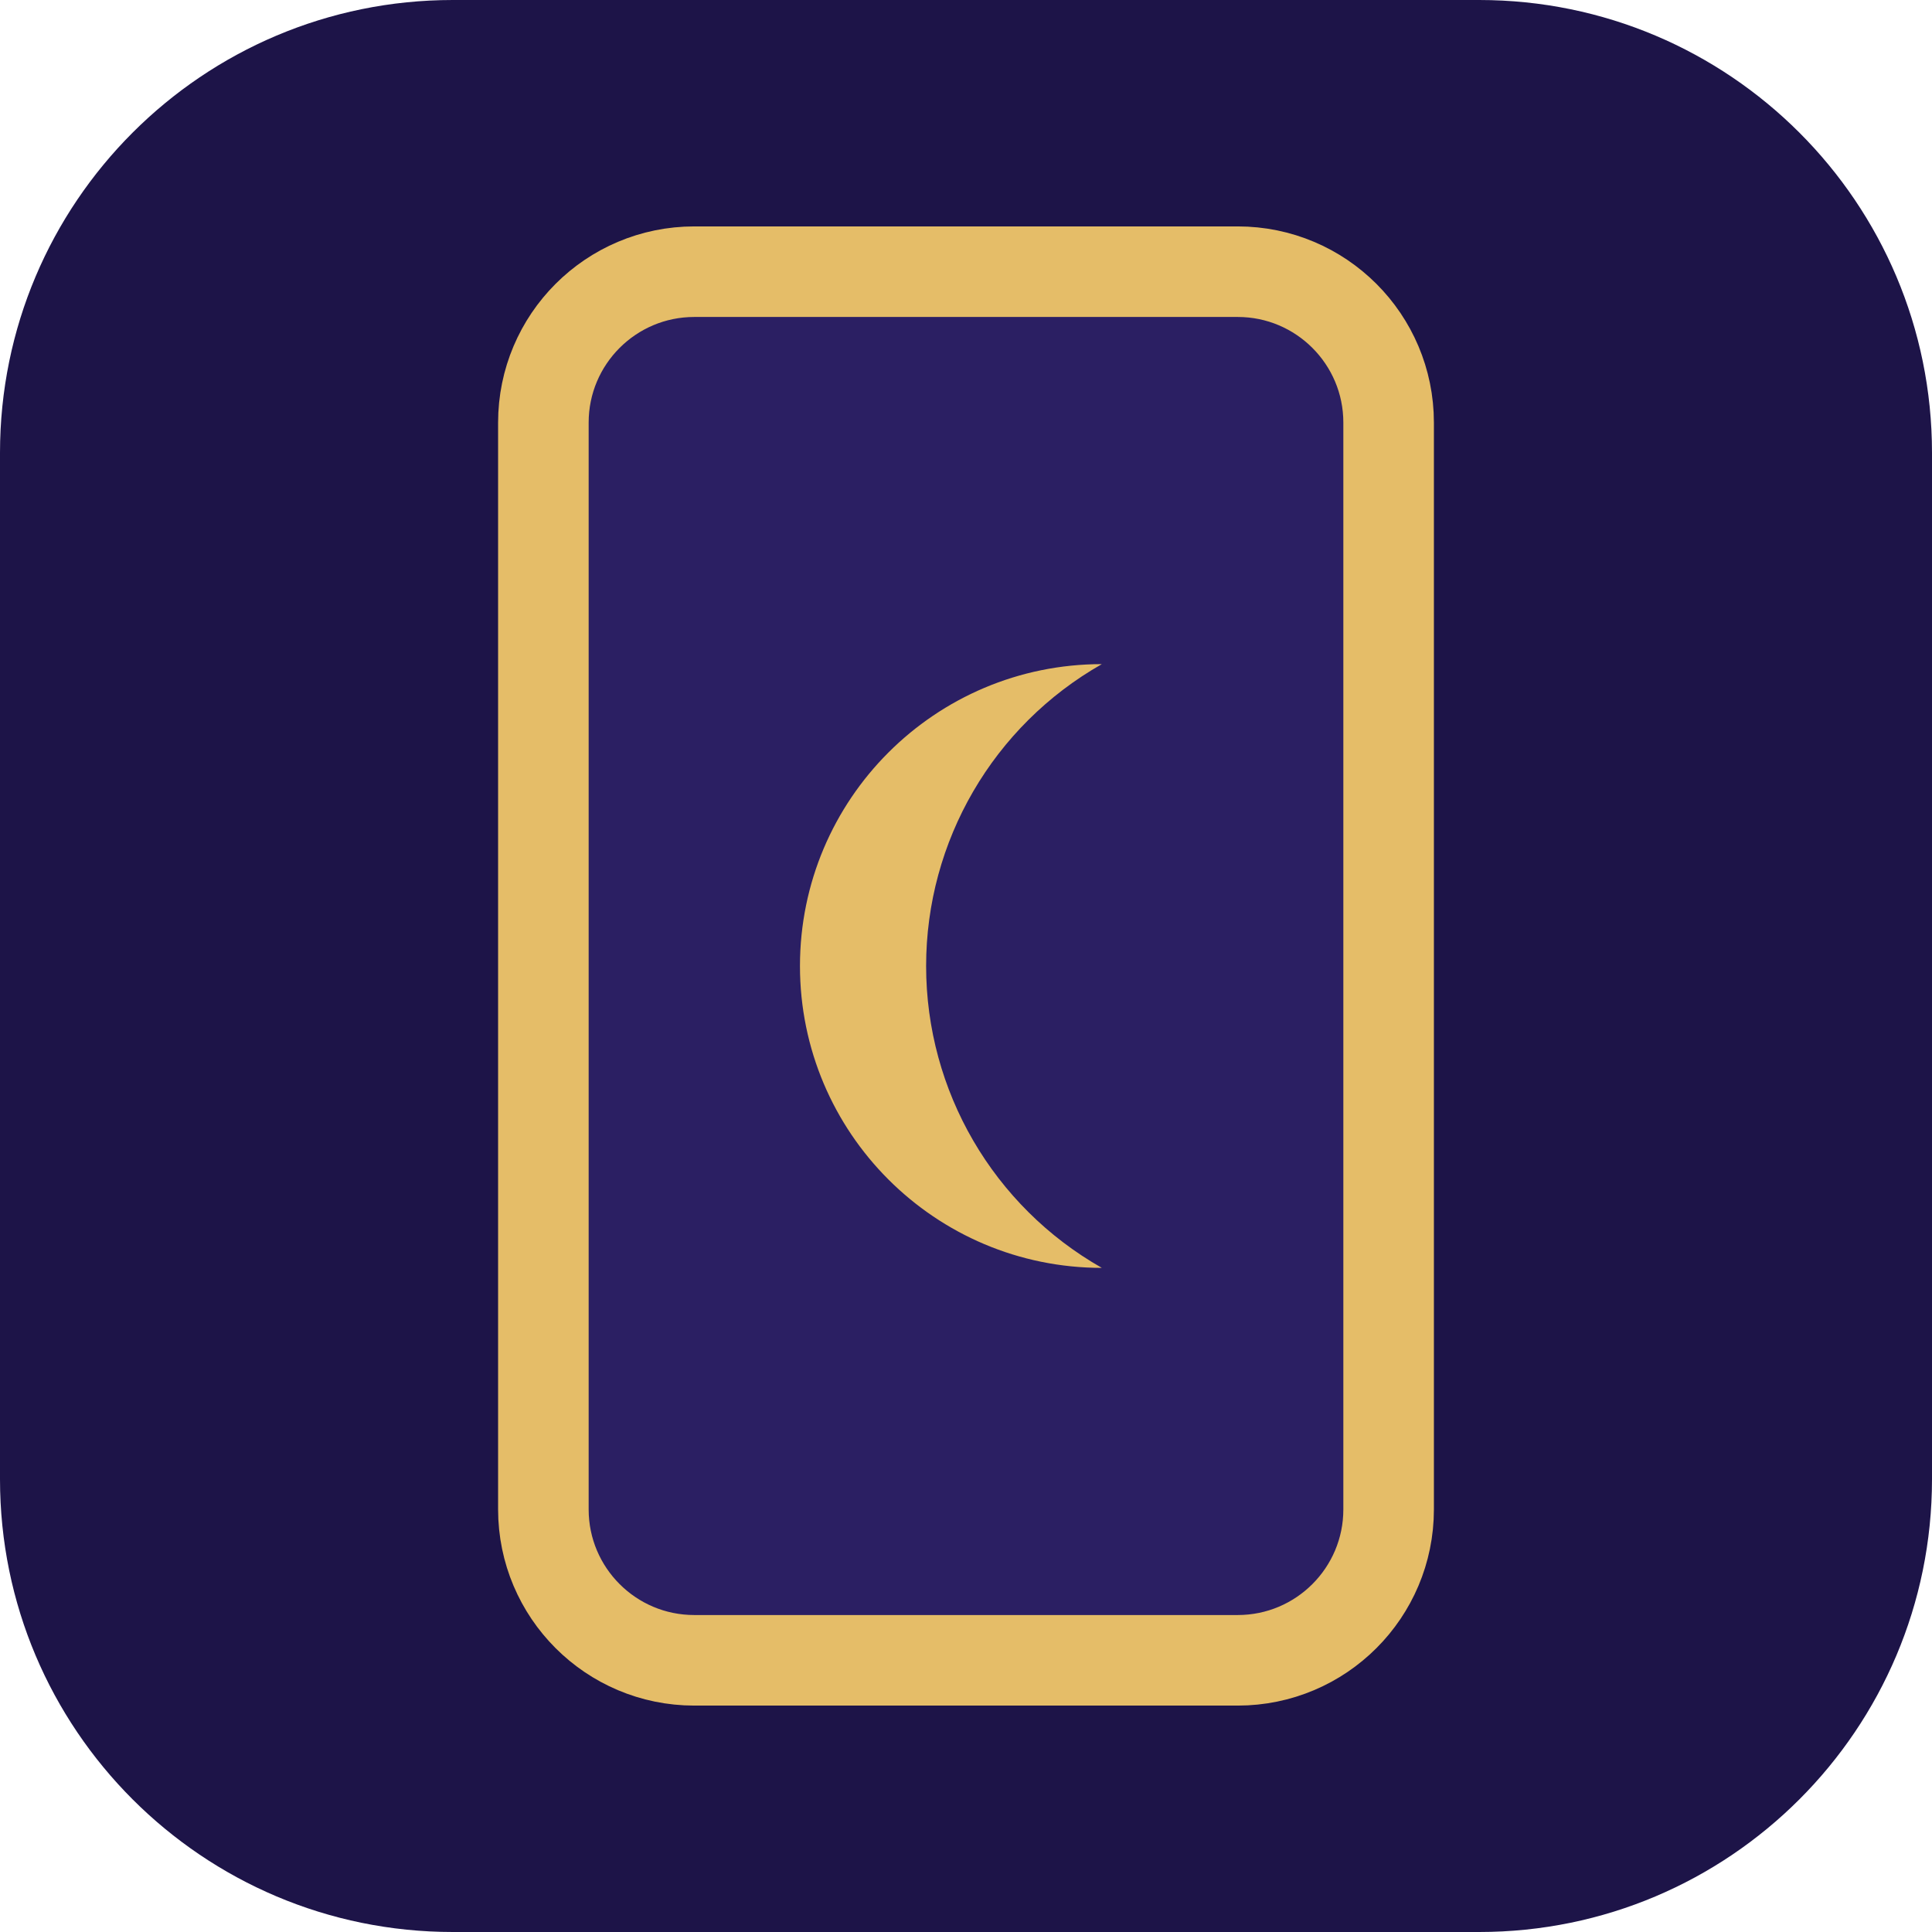
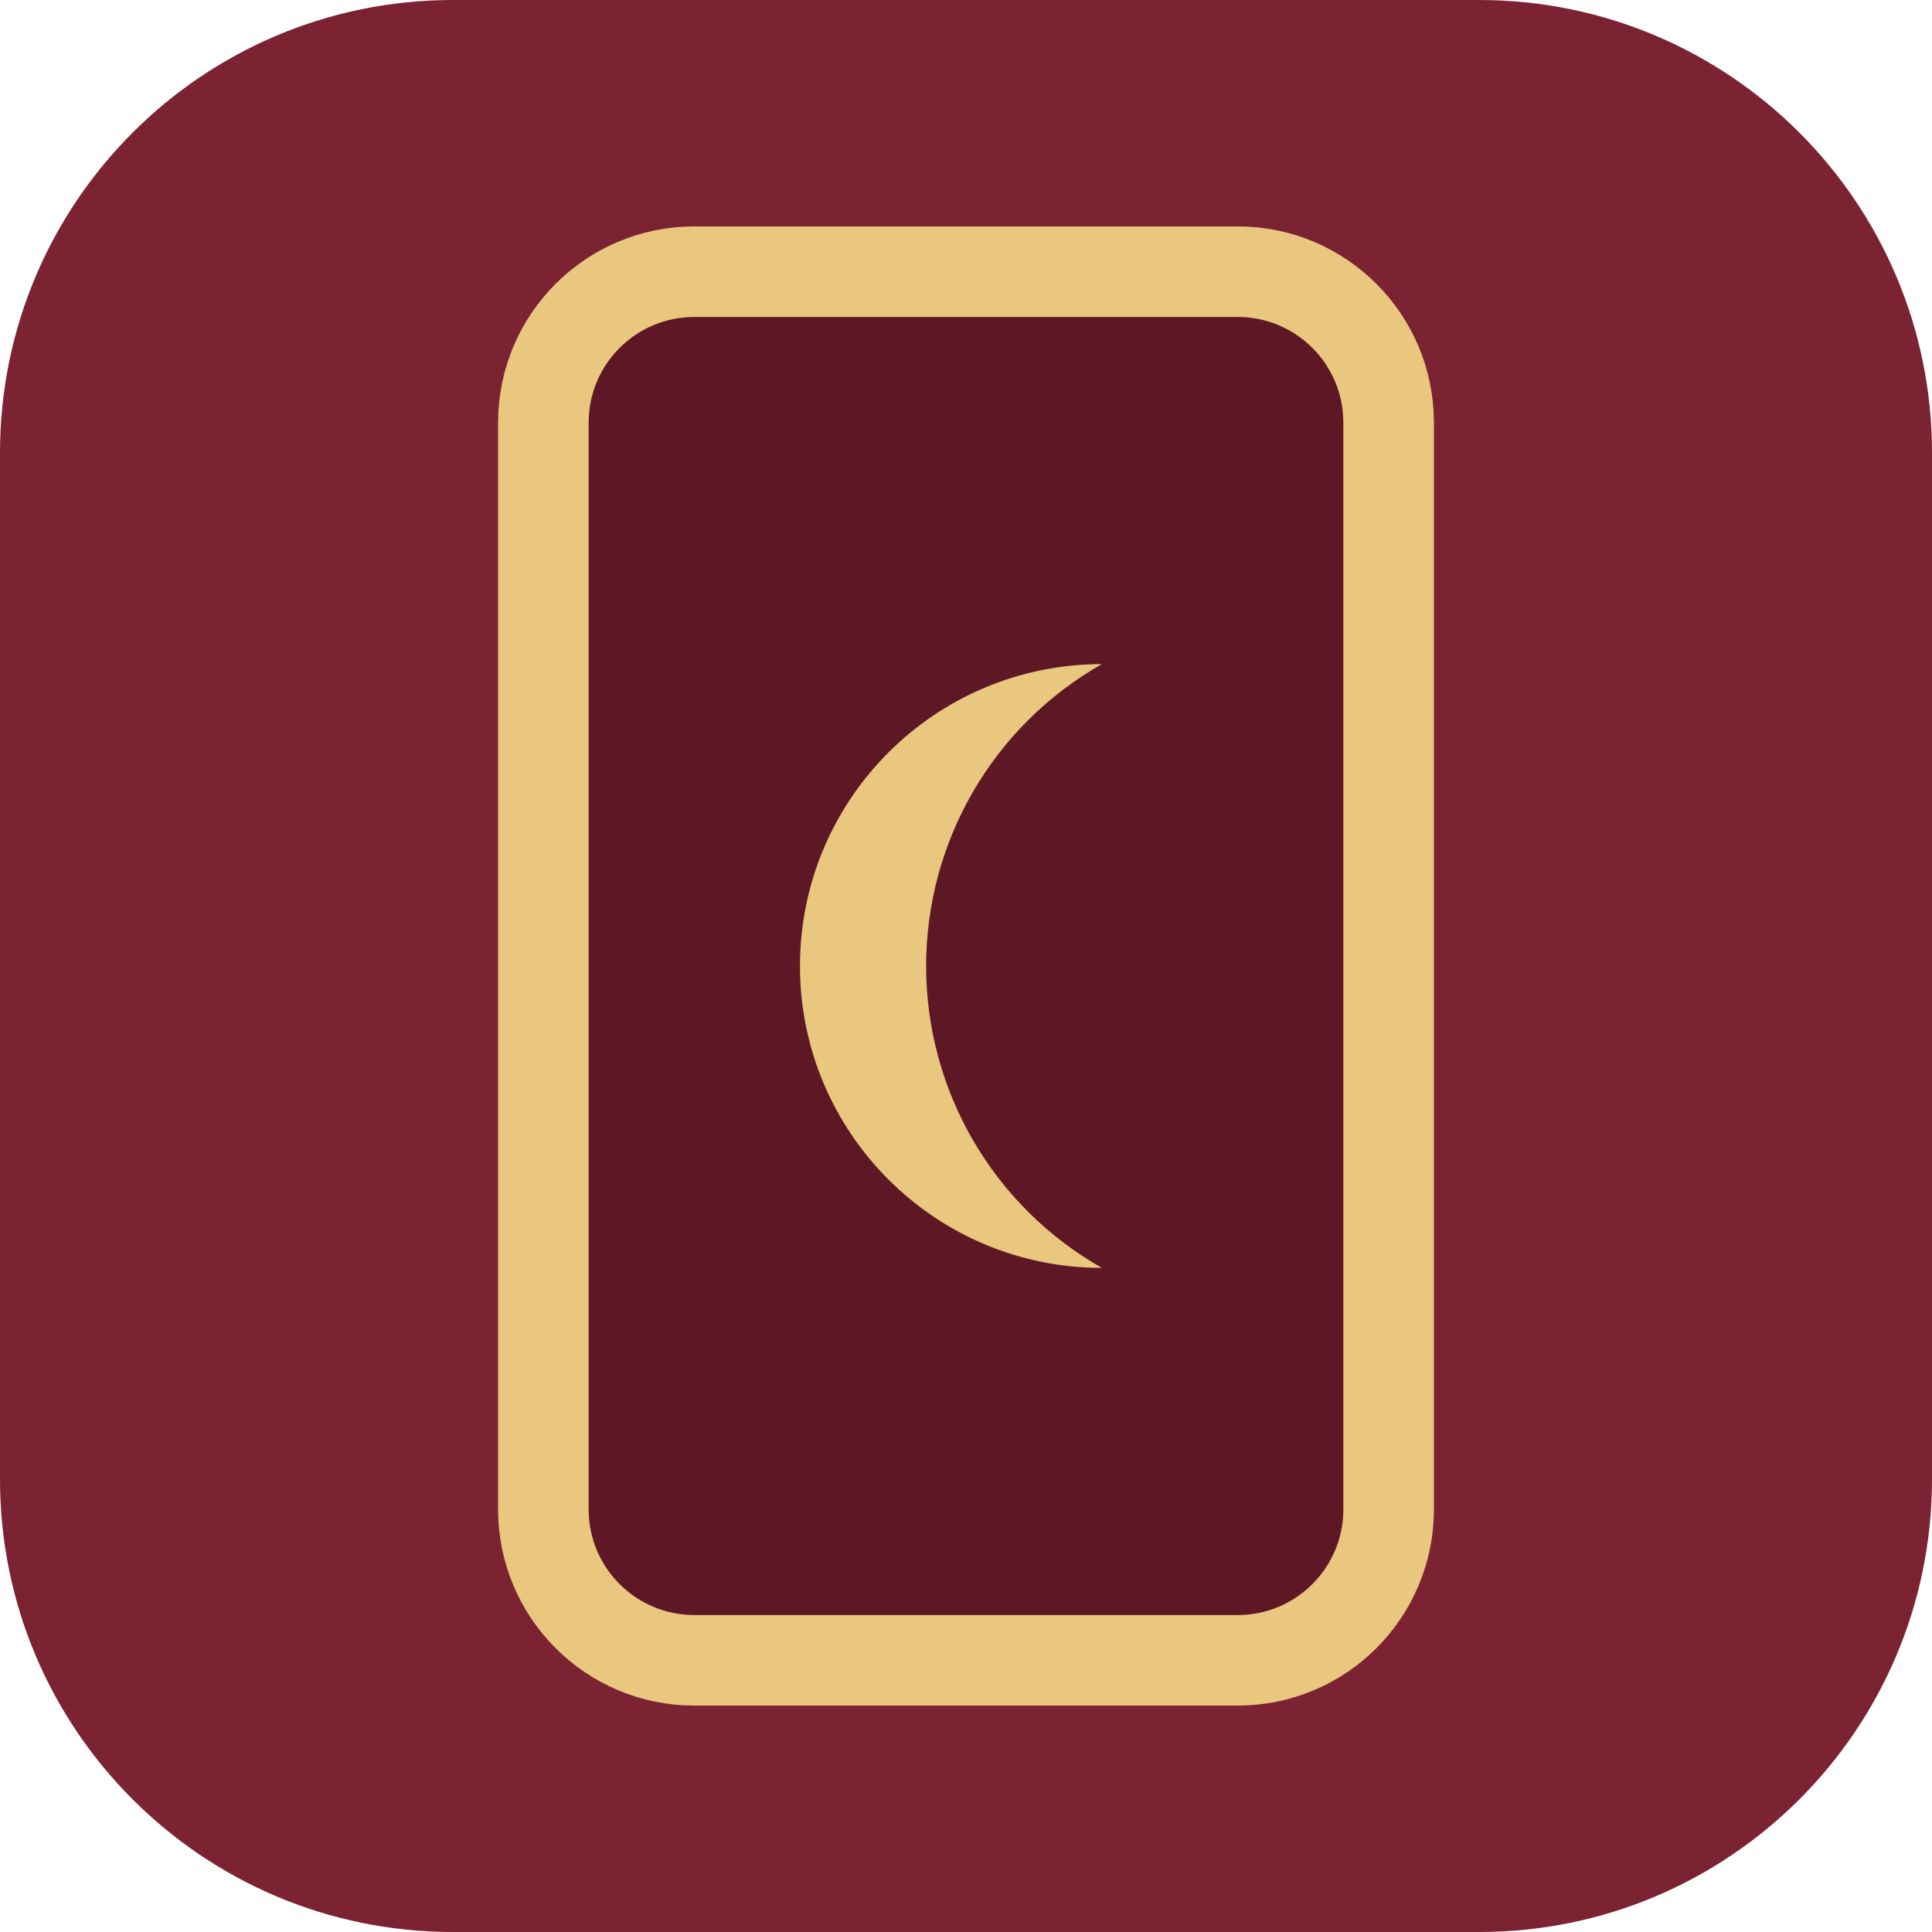
<svg xmlns="http://www.w3.org/2000/svg" viewBox="0 0 64 64">
-   <rect width="64" height="64" rx="15" fill="#1d1448" />
-   <rect x="18" y="9" width="28" height="46" rx="5" fill="#2b1f63" stroke="#e5bd68" stroke-width="3" />
-   <path d="M36.5 22a9.5 9.5 0 1 0 0 20 11.5 11.5 0 0 1 0-20z" fill="#e5bd68" />
+   <rect width="64" height="64" rx="15" fill="#7B2333" />
+   <rect x="18" y="9" width="28" height="46" rx="5" fill="#5E1825" stroke="#E9C77F" stroke-width="3" />
+   <path d="M36.5 22a9.5 9.5 0 1 0 0 20 11.5 11.5 0 0 1 0-20z" fill="#E9C77F" />
</svg>
